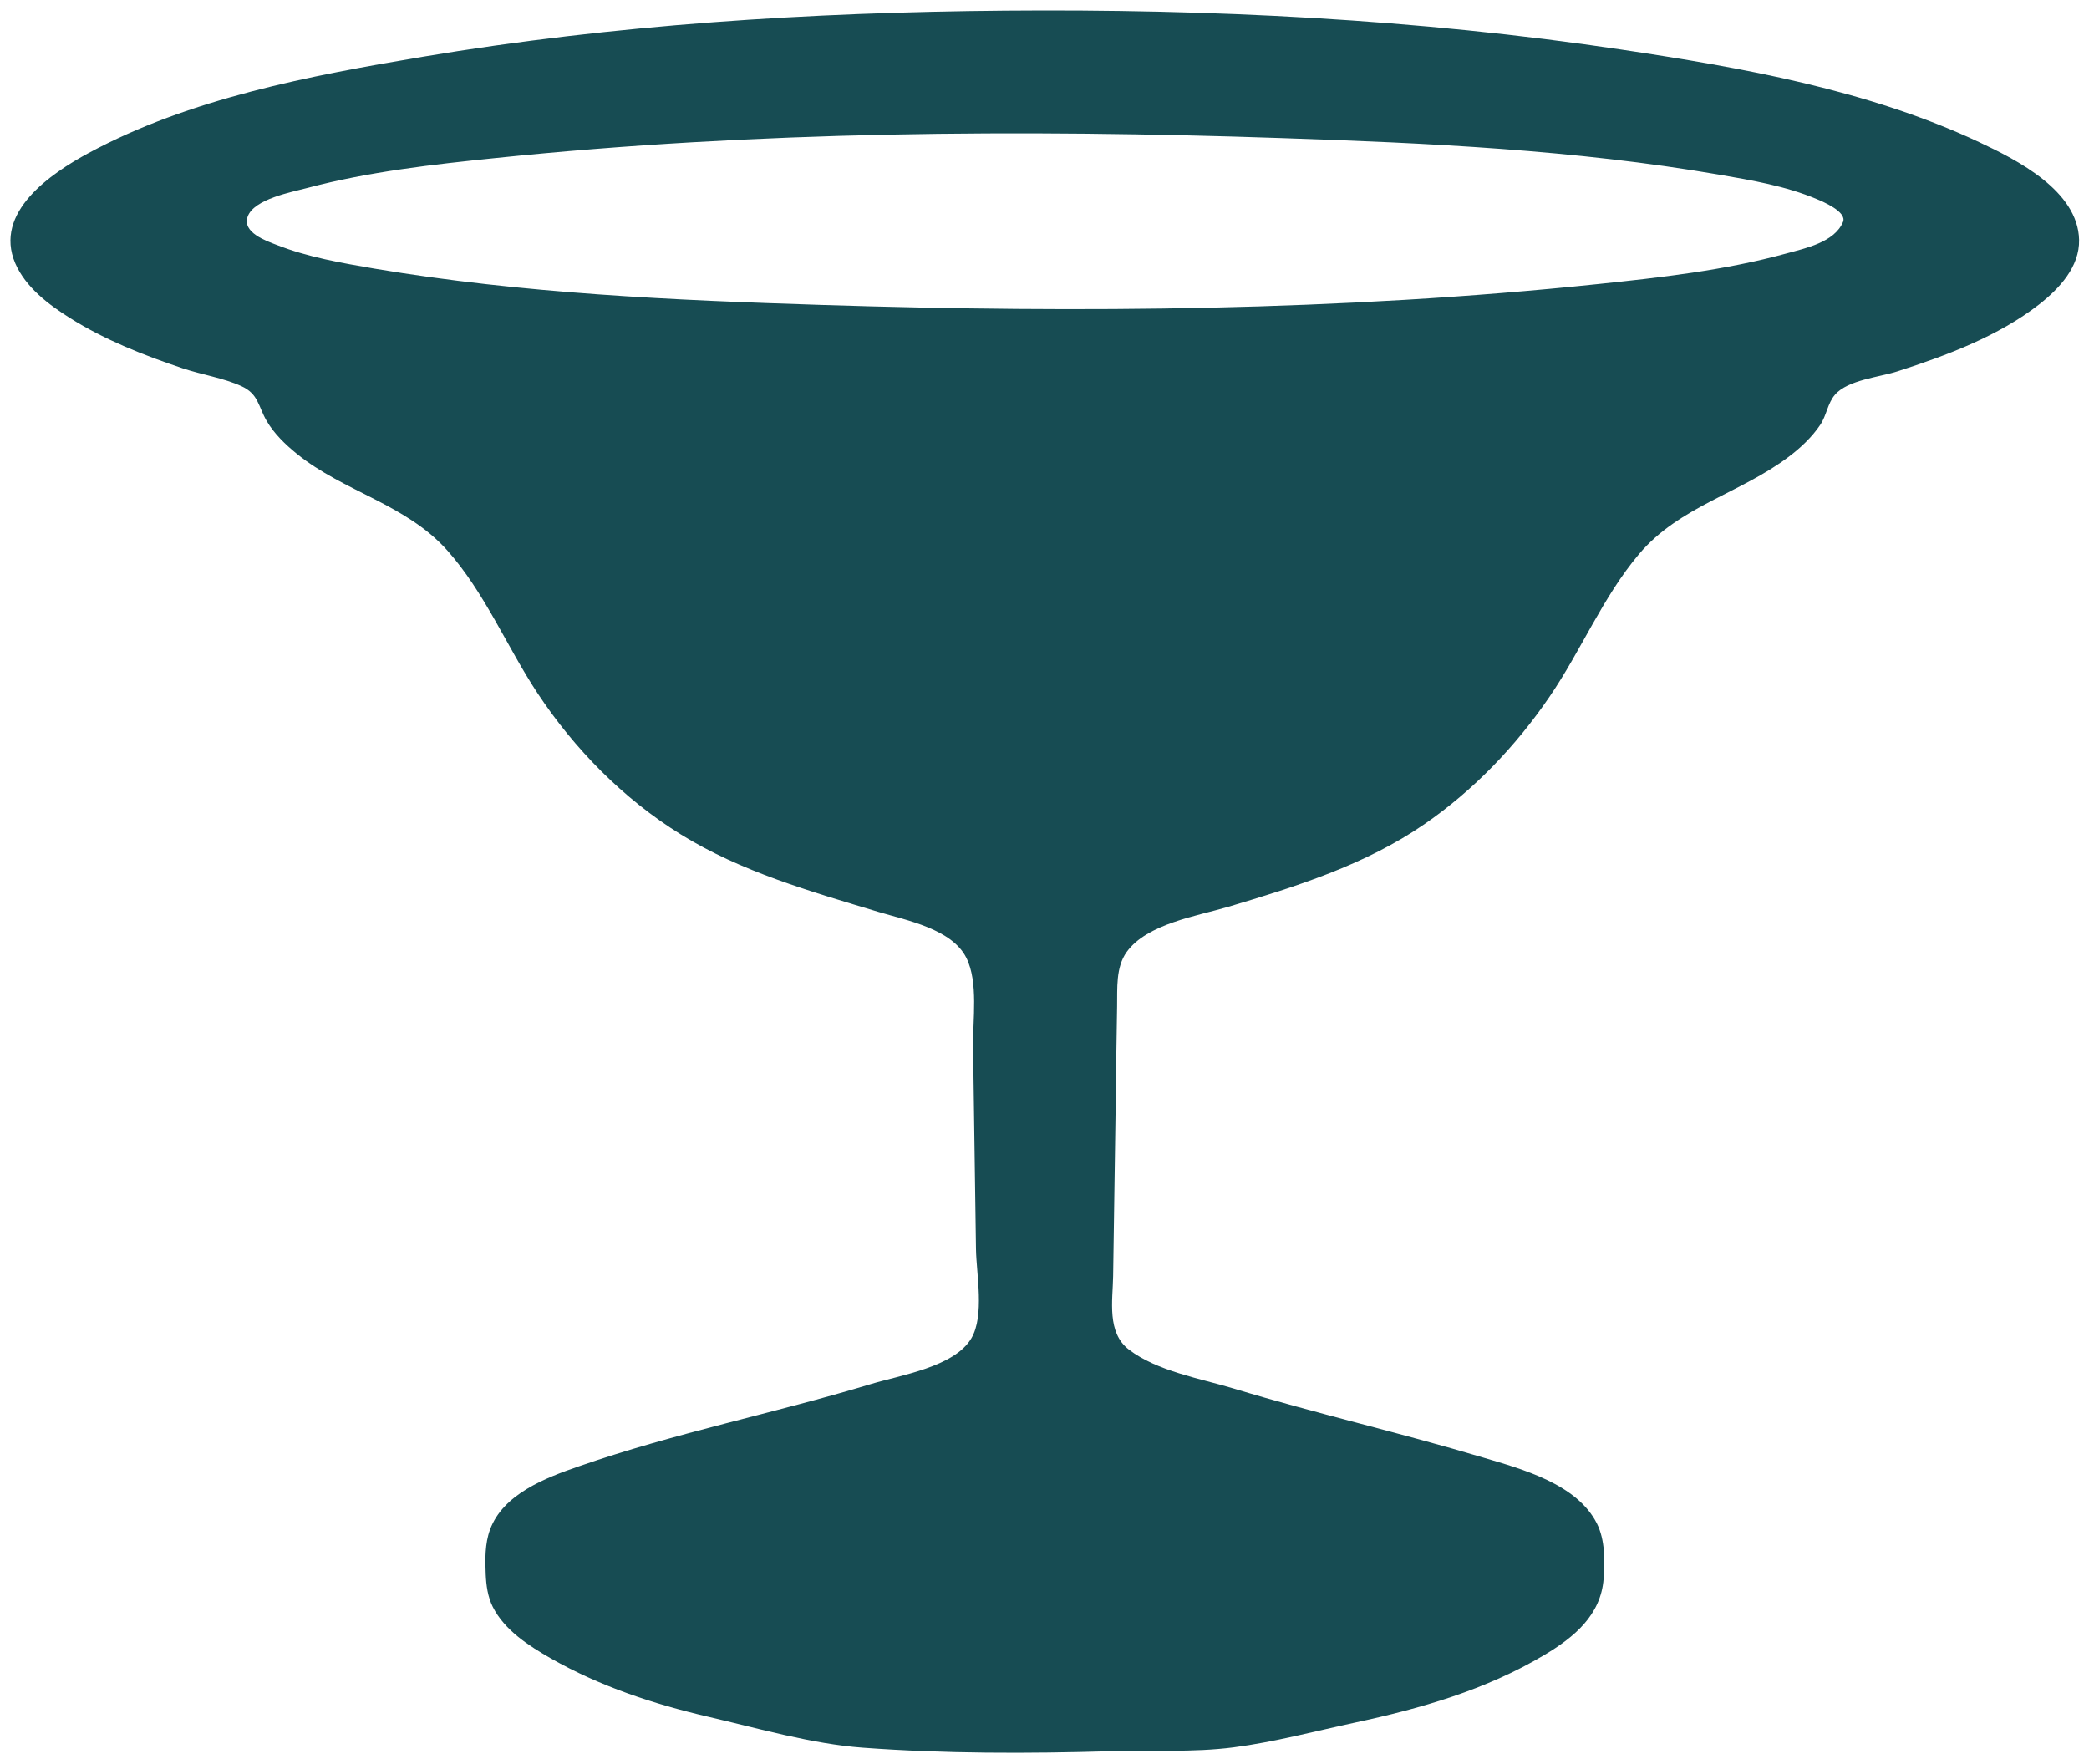
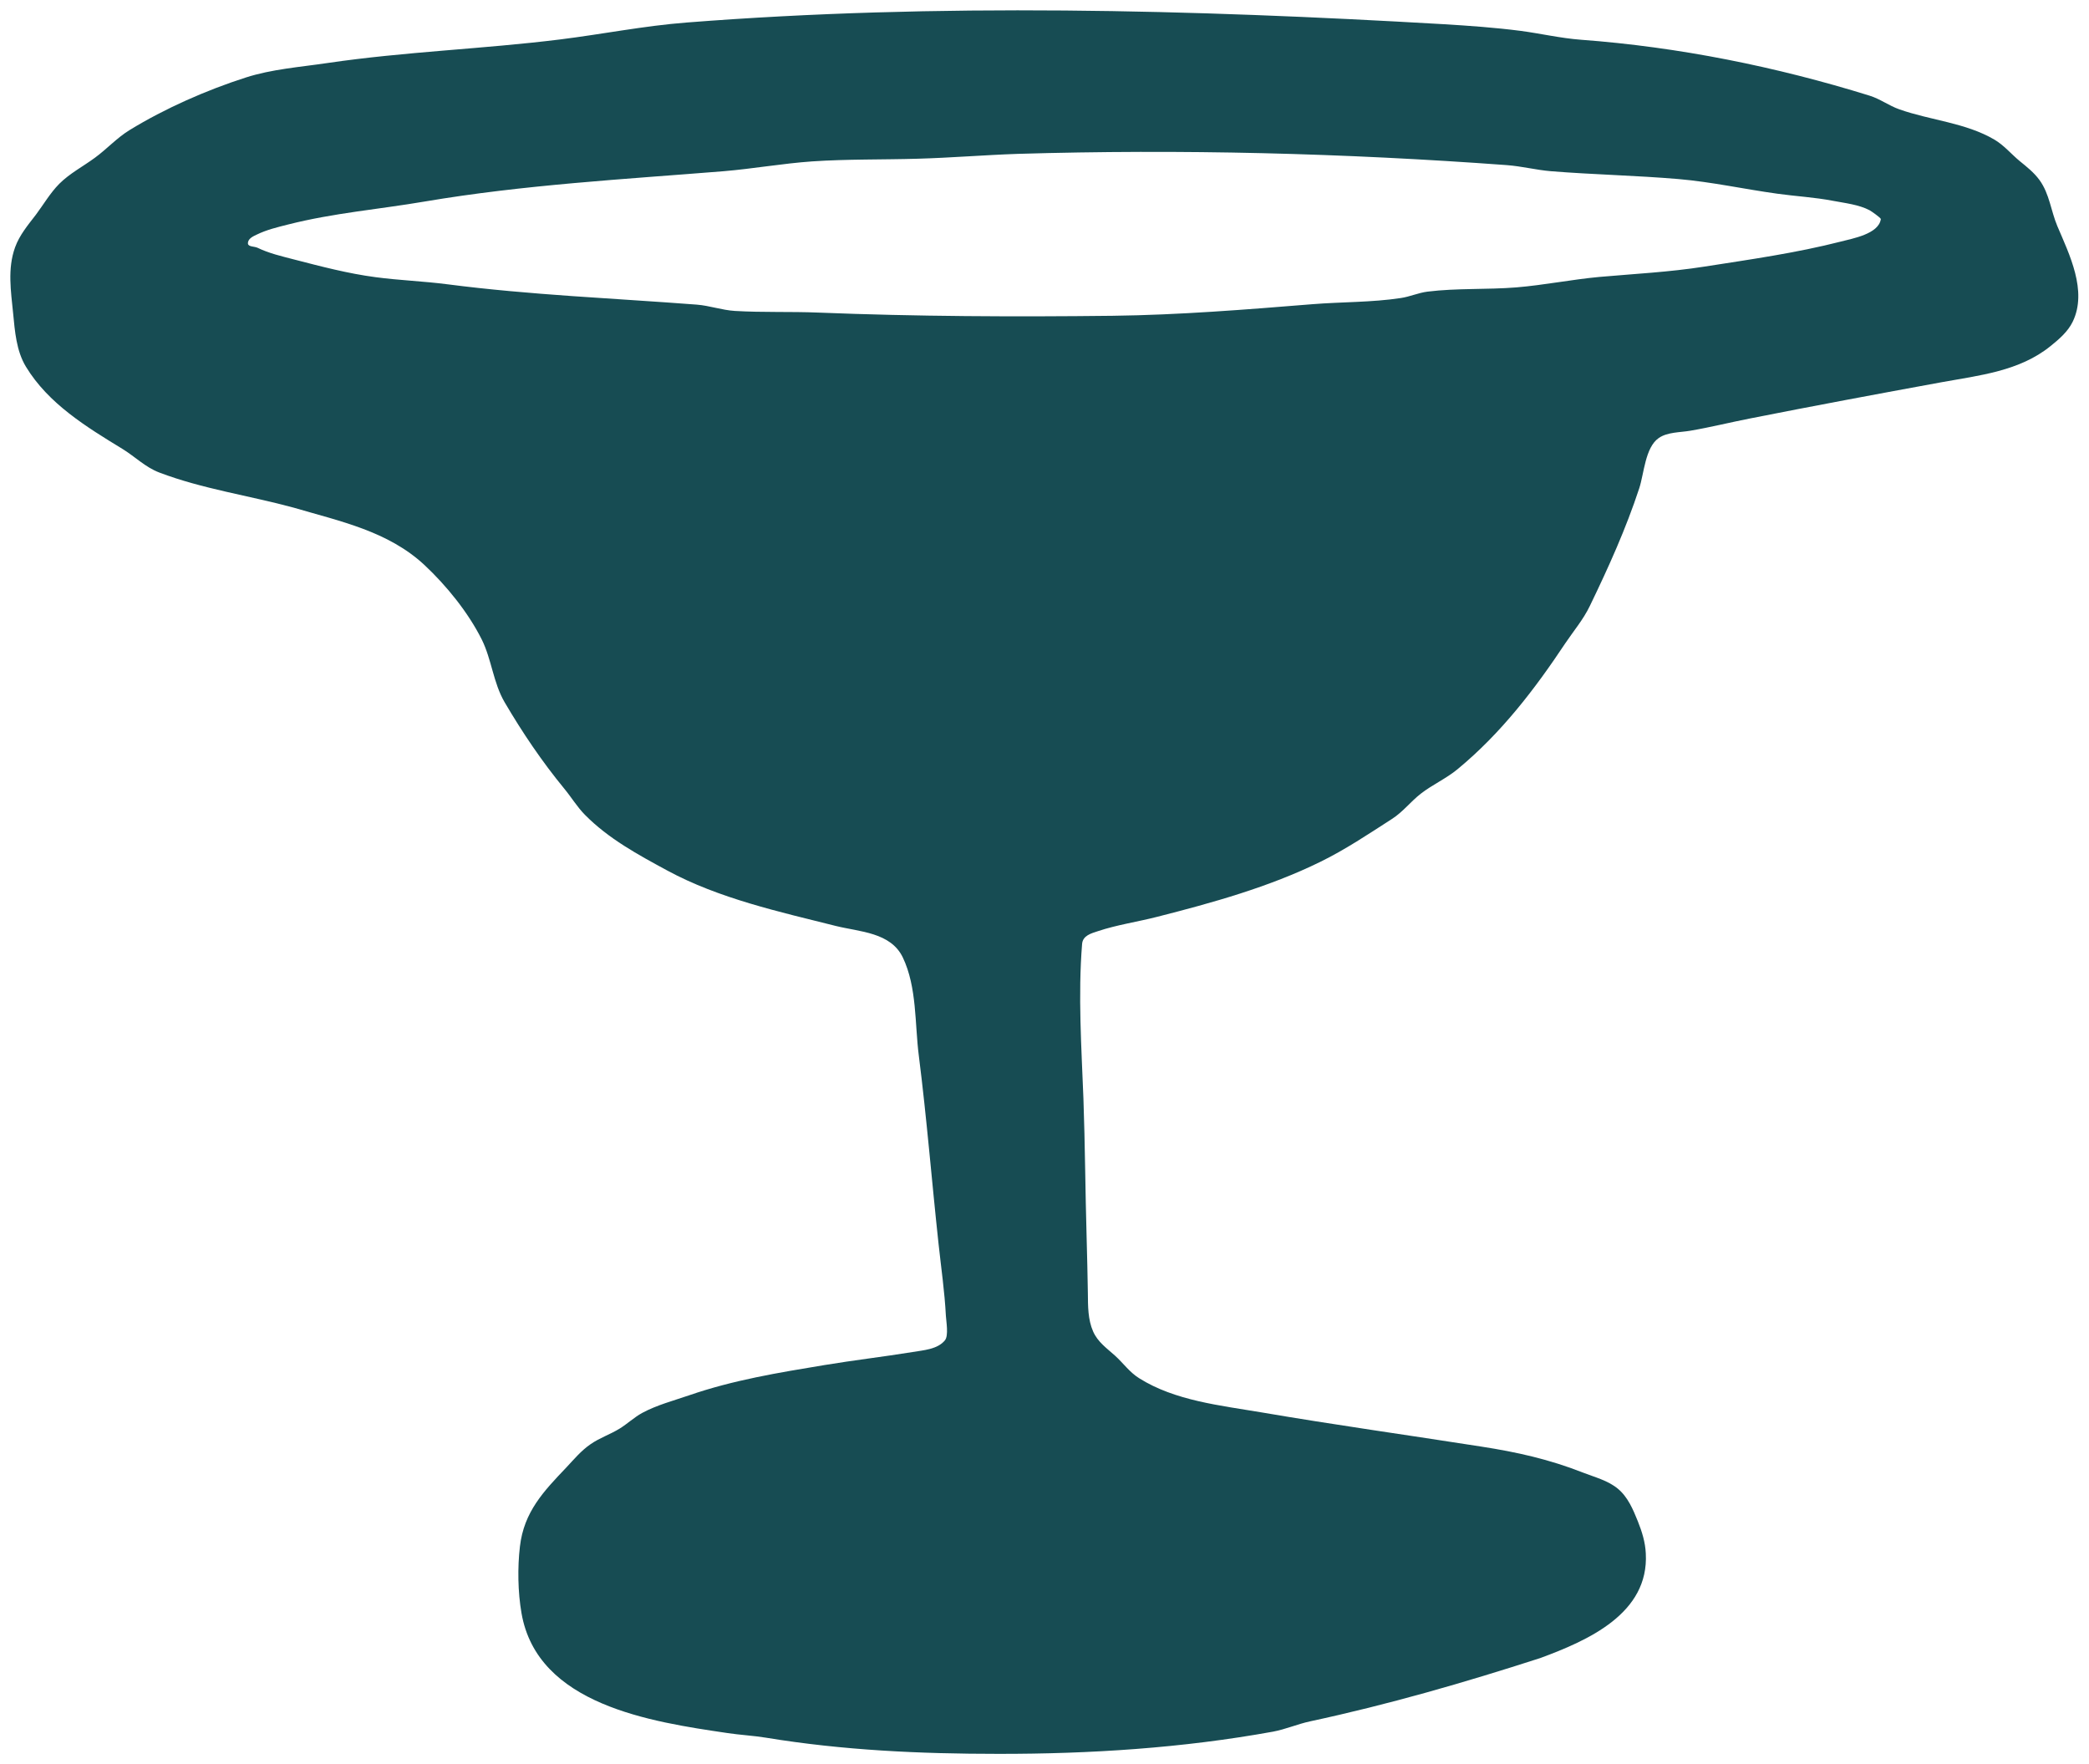
- <svg xmlns="http://www.w3.org/2000/svg" width="200.3mm" height="169.1mm" viewBox="0 0 200.3 169.1">
-   <path id="coupe" d="M23.14 37.02C24.79 37.77 24.75 38.95 25.57 40.36C26.28 41.58 27.38 42.64 28.47 43.52C32.97 47.16 38.95 48.34 42.9 52.79C46.47 56.81 48.59 61.99 51.53 66.45C55.07 71.81 59.77 76.59 65.24 79.98C71.05 83.59 77.75 85.48 84.25 87.44C86.92 88.24 91.26 89.06 92.65 91.82C93.83 94.17 93.26 97.8 93.3 100.37C93.39 106.83 93.49 113.3 93.58 119.77C93.62 122.19 94.41 126.14 93.14 128.31C91.53 131.07 86.29 131.86 83.49 132.71C74.23 135.51 64.61 137.42 55.48 140.6C52.32 141.69 48.23 143.25 46.98 146.67C46.49 148 46.51 149.54 46.57 150.93C46.62 152.02 46.76 153.08 47.25 154.07C48.38 156.31 50.72 157.81 52.82 159.01C57.55 161.7 62.65 163.38 67.93 164.61C72.68 165.71 77.85 167.21 82.72 167.57C90.56 168.15 98.57 168.14 106.42 167.91C110.31 167.79 114.41 168.04 118.27 167.54C122.14 167.04 126.08 165.99 129.89 165.17C136.24 163.81 142.46 162.03 148.08 158.68C150.91 156.99 153.5 154.87 153.76 151.37C153.88 149.65 153.91 147.66 153.12 146.08C151.21 142.28 145.95 140.86 142.21 139.75C134.29 137.38 126.23 135.54 118.31 133.14C115.09 132.17 110.96 131.48 108.24 129.4C106.11 127.77 106.69 124.72 106.73 122.36C106.81 116.97 106.89 111.58 106.97 106.19C107.01 102.96 107.05 99.72 107.11 96.49C107.14 94.77 106.97 92.75 108.03 91.27C109.98 88.57 114.76 87.83 117.75 86.95C124.24 85.02 130.92 82.92 136.55 79.04C141.29 75.78 145.33 71.56 148.57 66.81C151.6 62.38 153.68 57.24 157.16 53.12C161.02 48.55 166.92 47.28 171.53 43.78C172.66 42.93 173.75 41.9 174.54 40.72C175.14 39.82 175.24 38.65 175.95 37.84C177.17 36.42 180.24 36.16 181.95 35.6C186.65 34.08 191.59 32.25 195.53 29.18C197.44 27.68 199.41 25.59 199.35 22.99C199.24 18.29 193.41 15.34 189.77 13.63C179.12 8.62 166.99 6.48 155.43 4.75C135.9 1.83 116.05 0.85 96.32 1.02C77.66 1.18 58.91 2.36 40.49 5.45C29.73 7.26 18.2 9.43 8.5 14.67C4.87 16.63 -0.63 20.36 1.46 25.24C2.45 27.54 4.66 29.21 6.72 30.5C10.06 32.6 13.8 34.07 17.53 35.32C19.33 35.92 21.42 36.24 23.14 37.02ZM176.71 21.29C175.88 23.24 173.11 23.8 171.26 24.31C165.39 25.92 159.23 26.61 153.19 27.24C128.58 29.82 103.6 30.02 78.88 29.24C64.57 28.79 50.08 28.14 35.93 25.76C32.78 25.22 29.51 24.66 26.52 23.48C25.53 23.1 23.19 22.29 23.75 20.76C24.36 19.08 27.99 18.41 29.47 18.02C35.35 16.46 41.5 15.77 47.55 15.15C72.52 12.57 97.86 12.39 122.94 13.24C136.89 13.71 151.02 14.37 164.8 16.74C167.95 17.28 171.24 17.84 174.2 19.09C174.75 19.32 177.13 20.31 176.71 21.29Z" fill="#174C53" fill-rule="evenodd" />
+ <svg xmlns="http://www.w3.org/2000/svg" width="202.3mm" height="170.8mm" viewBox="0 0 202.3 170.8">
+   <path id="coupe" d="M28.44 49.16C24.14 47.99 19.61 47.35 15.43 45.76C14.06 45.24 13.07 44.21 11.84 43.46C8.38 41.35 4.68 39.09 2.51 35.51C1.58 33.98 1.44 32.07 1.27 30.33C1.06 28.2 0.71 26.03 1.46 23.95C1.89 22.76 2.71 21.79 3.47 20.8C4.22 19.8 4.85 18.7 5.74 17.8C6.75 16.79 8.06 16.11 9.2 15.27C10.35 14.43 11.34 13.33 12.56 12.59C15.95 10.51 20.01 8.72 23.79 7.51C26.33 6.69 29.11 6.49 31.73 6.1C39.2 5 46.75 4.75 54.24 3.82C58.34 3.31 62.37 2.5 66.51 2.18C90.8 0.28 115.45 0.93 139.75 2.34C142.23 2.49 144.8 2.67 147.26 2.99C149.22 3.25 151.12 3.7 153.11 3.85C162.56 4.55 171.99 6.45 181.04 9.26C182.08 9.58 182.93 10.24 183.94 10.59C186.93 11.65 190.35 11.88 193.14 13.52C194.06 14.06 194.76 14.91 195.58 15.59C196.28 16.16 196.97 16.7 197.51 17.44C198.48 18.78 198.61 20.42 199.24 21.91C200.39 24.62 202.17 28.17 200.72 31.16C200.26 32.11 199.39 32.86 198.58 33.51C195.57 35.95 191.68 36.35 187.99 37.02C181.82 38.15 175.65 39.3 169.49 40.52C167.55 40.9 165.63 41.38 163.69 41.71C162.72 41.88 161.47 41.83 160.63 42.42C159.32 43.33 159.21 45.86 158.75 47.27C157.46 51.2 155.76 54.96 153.96 58.68C153.33 59.99 152.41 61.07 151.6 62.27C148.61 66.77 145.37 71 141.16 74.48C140.05 75.4 138.72 75.98 137.59 76.86C136.6 77.63 135.87 78.62 134.79 79.31C132.54 80.76 130.27 82.28 127.86 83.46C122.89 85.9 117.42 87.42 112.07 88.78C110.17 89.27 108.19 89.55 106.33 90.17C105.66 90.39 104.85 90.6 104.79 91.42C104.39 96.37 104.73 101.43 104.92 106.39C105.08 110.88 105.1 115.37 105.23 119.86C105.28 121.66 105.32 123.45 105.35 125.25C105.36 126.47 105.35 127.79 105.86 128.94C106.31 129.96 107.17 130.55 107.98 131.28C108.78 132 109.38 132.88 110.31 133.46C113.78 135.65 118.2 136.1 122.15 136.77C129.23 137.98 136.33 138.97 143.42 140.08C146.91 140.62 150 141.31 153.29 142.6C154.44 143.05 155.7 143.36 156.67 144.16C157.65 144.97 158.15 146.18 158.61 147.32C159.01 148.32 159.33 149.34 159.38 150.43C159.7 156.24 153.8 158.85 149.17 160.56C141.8 162.94 134.47 165.06 126.88 166.69C125.66 166.95 124.51 167.46 123.28 167.69C114.51 169.28 105.57 169.85 96.68 169.84C89.09 169.84 81.64 169.5 74.15 168.27C72.91 168.07 71.65 168.01 70.41 167.82C63.08 166.74 52.03 165.11 50.5 156.2C50.15 154.18 50.11 151.8 50.35 149.76C50.74 146.4 52.64 144.42 54.86 142.09C55.6 141.3 56.28 140.48 57.18 139.86C58.06 139.24 59.09 138.91 60.01 138.34C60.77 137.87 61.41 137.25 62.2 136.82C63.61 136.06 65.22 135.64 66.73 135.12C71.02 133.64 75.37 132.93 79.84 132.19C82.67 131.72 85.53 131.39 88.36 130.93C89.41 130.75 90.79 130.68 91.51 129.79C91.88 129.33 91.63 127.95 91.6 127.42C91.48 125.08 91.14 122.78 90.89 120.45C90.23 114.37 89.75 108.31 88.98 102.24C88.58 99.14 88.81 95.61 87.43 92.72C86.26 90.28 83.25 90.24 80.95 89.67C75.49 88.3 69.62 87.01 64.62 84.3C61.78 82.76 58.94 81.23 56.64 78.9C55.89 78.14 55.33 77.2 54.65 76.38C52.48 73.74 50.59 70.94 48.86 67.99C47.77 66.12 47.61 63.86 46.66 61.94C45.35 59.32 43.24 56.71 41.11 54.72C37.58 51.43 32.92 50.48 28.44 49.16ZM98.56 14.9C95.33 15.01 92.11 15.28 88.88 15.37C85.48 15.47 82.03 15.4 78.64 15.63C75.78 15.83 72.94 16.34 70.08 16.58C60.42 17.36 50.74 17.89 41.16 19.51C36.71 20.27 32.31 20.62 27.9 21.74C26.87 22 25.82 22.25 24.86 22.72C24.55 22.87 23.99 23.1 24.01 23.58C24.03 23.91 24.62 23.85 24.93 23.99C26.07 24.54 27.26 24.81 28.49 25.13C31.08 25.8 33.7 26.49 36.36 26.84C38.68 27.15 41.02 27.23 43.33 27.53C51.36 28.57 59.41 28.88 67.48 29.5C68.73 29.6 69.9 30.03 71.16 30.11C73.85 30.27 76.55 30.16 79.24 30.27C88.75 30.65 98.24 30.69 107.76 30.58C114.2 30.5 120.64 29.98 127.07 29.46C129.9 29.23 132.85 29.29 135.66 28.86C136.54 28.73 137.36 28.35 138.25 28.24C141.08 27.89 144 28.06 146.85 27.83C149.52 27.61 152.18 27.07 154.86 26.82C158.25 26.52 161.67 26.35 165.04 25.82C169.46 25.13 173.94 24.5 178.28 23.39C179.37 23.1 181.93 22.67 182.14 21.22C182.15 21.09 181.18 20.43 181.07 20.37C180.03 19.81 178.62 19.66 177.47 19.44C175.7 19.1 173.91 19.01 172.13 18.76C168.93 18.32 165.79 17.62 162.55 17.34C158.44 16.99 154.3 16.91 150.19 16.58C148.76 16.46 147.37 16.1 145.93 15.99C130.17 14.83 114.36 14.43 98.56 14.9Z" fill="#174C53" fill-rule="evenodd" />
</svg>
